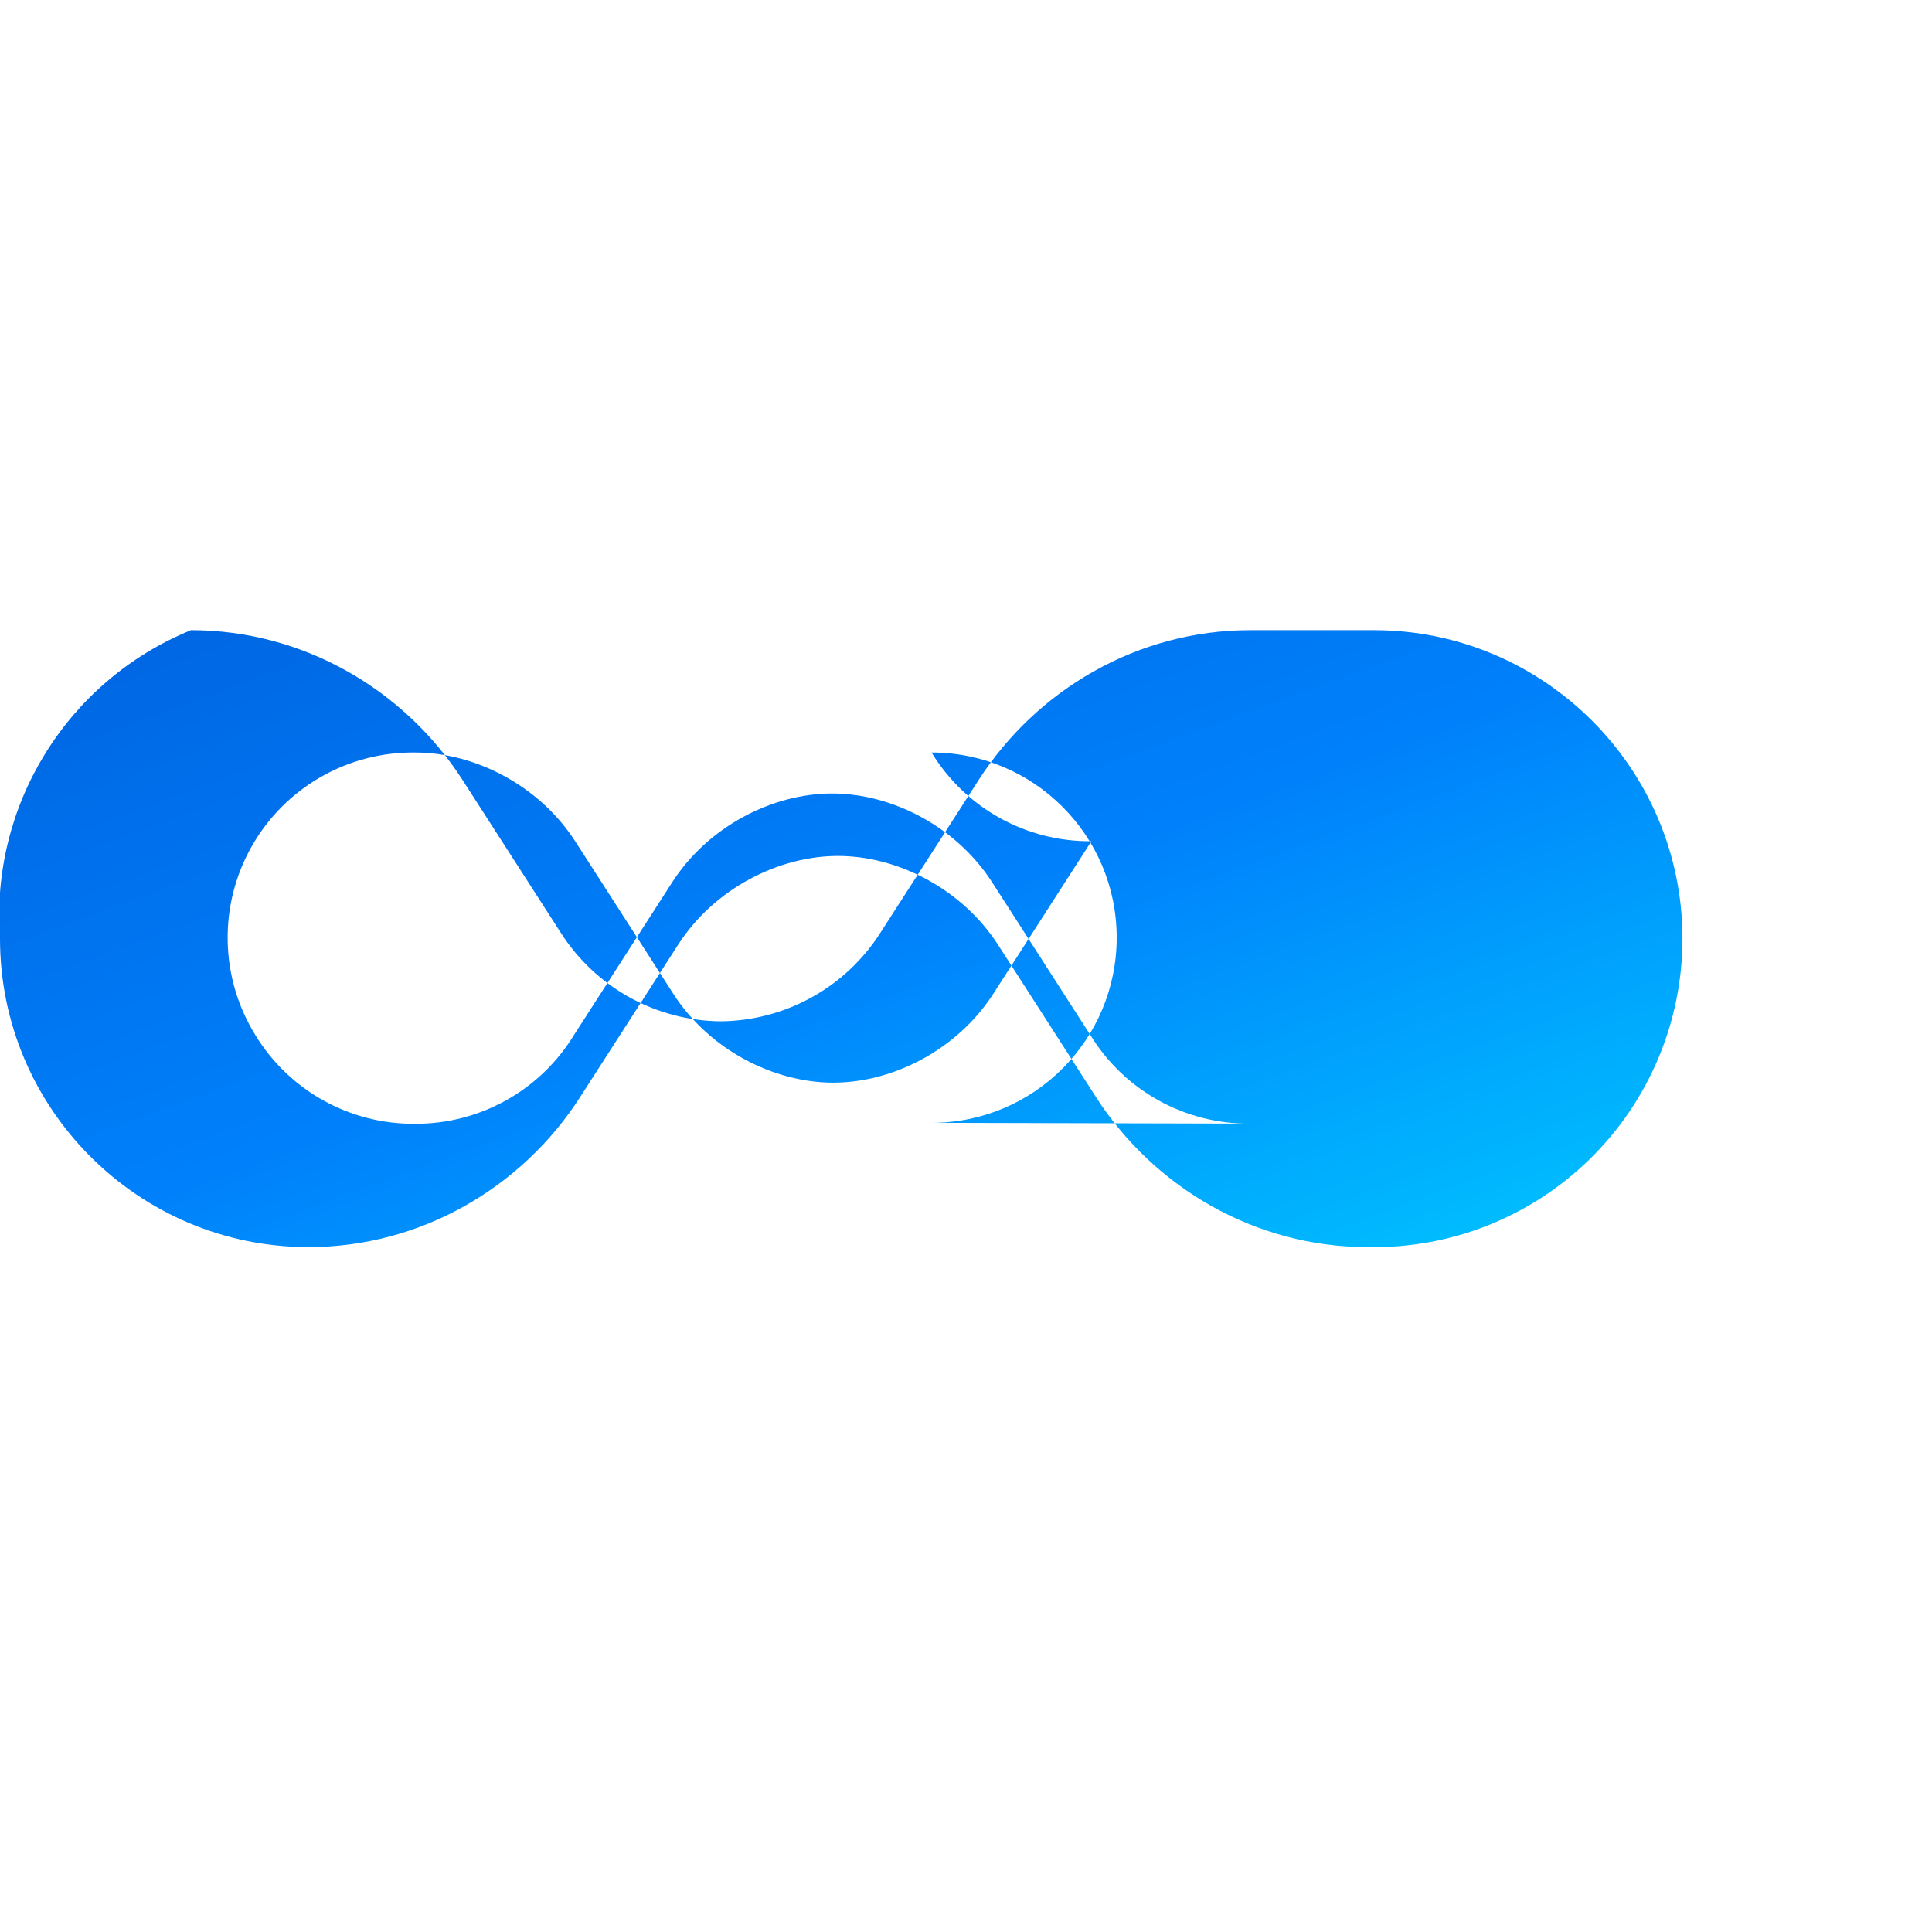
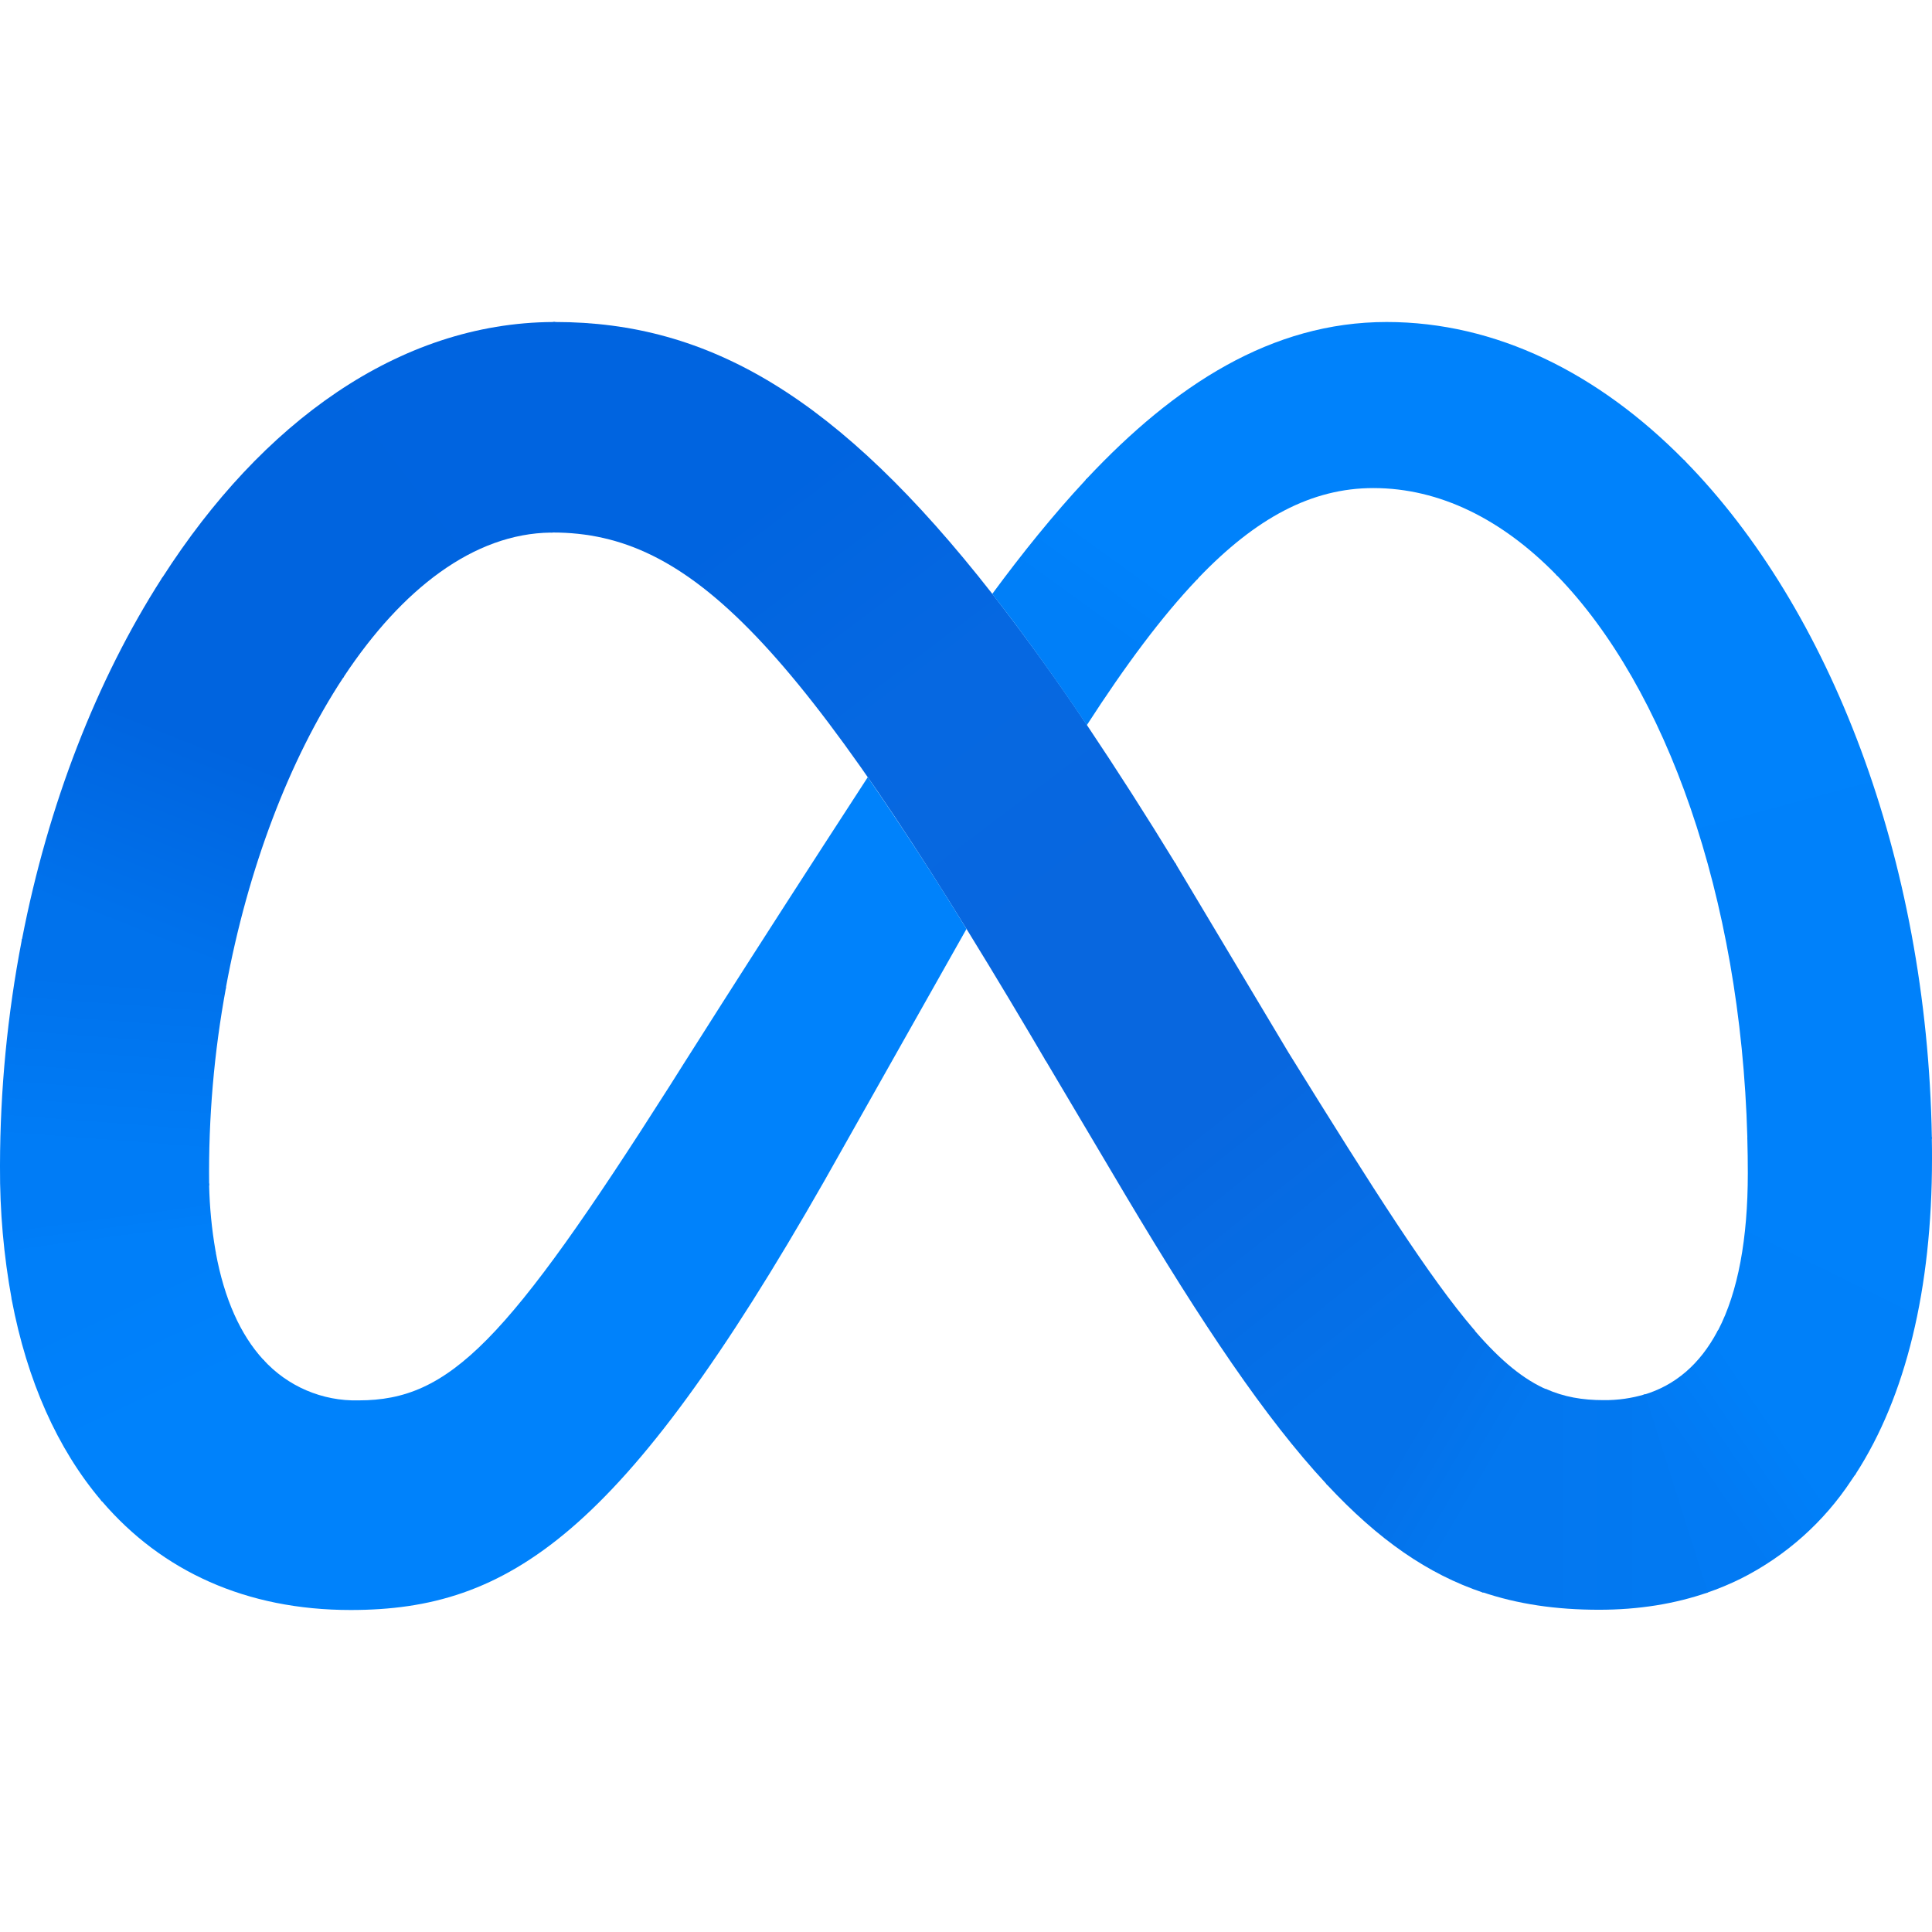
- <svg xmlns="http://www.w3.org/2000/svg" viewBox="0 0 24 24" width="24" height="24">
+ <svg xmlns="http://www.w3.org/2000/svg" height="1em" style="flex:none;line-height:1" viewBox="0 0 24 24" width="1em">
+   <path d="M6.897 4h-.024l-.031 2.615h.022c1.715 0 3.046 1.357 5.94 6.246l.175.297.012.02 1.62-2.438-.012-.019a48.763 48.763 0 00-1.098-1.716 28.01 28.01 0 00-1.175-1.629C10.413 4.932 8.812 4 6.896 4z" fill="url(#lobe-icons-meta-0-_R_0_)" />
+   <path d="M6.873 4C4.95 4.01 3.247 5.258 2.02 7.17a4.352 4.352 0 00-.01.017l2.254 1.231.011-.017c.718-1.083 1.61-1.774 2.568-1.785h.021L6.896 4h-.023z" fill="url(#lobe-icons-meta-1-_R_0_)" />
+   <path d="M2.019 7.17l-.011.017C1.2 8.447.598 9.995.274 11.664l-.005.022 2.534.6.004-.022c.27-1.467.786-2.828 1.456-3.845l.011-.017L2.02 7.17z" fill="url(#lobe-icons-meta-2-_R_0_)" />
+   <path d="M2.807 12.264l-2.533-.6-.005.022c-.177.918-.267 1.851-.269 2.786v.023l2.598.233v-.023a12.591 12.591 0 01.21-2.44z" fill="url(#lobe-icons-meta-3-_R_0_)" />
+   <path d="M2.677 15.537a5.462 5.462 0 01-.079-.813v-.022L0 14.468v.024a8.89 8.89 0 00.146 1.652l2.535-.585a4.106 4.106 0 01-.004-.022z" fill="url(#lobe-icons-meta-4-_R_0_)" />
+   <path d="M3.27 16.89c-.284-.31-.484-.756-.589-1.328l-.004-.021-2.535.585.004.021c.192 1.01.568 1.85 1.106 2.487l.014.017 2.018-1.745a2.106 2.106 0 01-.015-.016z" fill="url(#lobe-icons-meta-5-_R_0_)" />
+   <path d="M10.78 9.654c-1.528 2.35-2.454 3.825-2.454 3.825-2.035 3.2-2.739 3.917-3.871 3.917a1.545 1.545 0 01-1.186-.508l-2.017 1.744.014.017C2.01 19.518 3.058 20 4.356 20c1.963 0 3.374-.928 5.884-5.33l1.766-3.13a41.283 41.283 0 00-1.227-1.886z" fill="#0082FB" />
+   <path d="M13.502 5.946l-.016.016c-.4.43-.786.908-1.16 1.416.378.483.768 1.024 1.175 1.63.48-.743.928-1.345 1.367-1.807l.016-.016-1.382-1.24z" fill="url(#lobe-icons-meta-6-_R_0_)" />
+   <path d="M20.918 5.713C19.853 4.633 18.583 4 17.225 4c-1.432 0-2.637.787-3.723 1.944l-.016.016 1.382 1.24.016-.017c.715-.747 1.408-1.12 2.176-1.12.826 0 1.6.39 2.27 1.075l.015.016 1.589-1.425-.016-.016z" fill="#0082FB" />
+   <path d="M23.998 14.125c-.06-3.467-1.27-6.566-3.064-8.396l-.016-.016-1.588 1.424.015.016c1.35 1.392 2.277 3.98 2.361 6.971v.023h2.292v-.022z" fill="url(#lobe-icons-meta-7-_R_0_)" />
+   <path d="M23.998 14.15v-.023h-2.292v.022c.004.14.006.282.006.424 0 .815-.121 1.474-.368 1.95l-.011.022 1.708 1.782.013-.02c.62-.96.946-2.293.946-3.91 0-.083 0-.165-.002-.247z" fill="url(#lobe-icons-meta-8-_R_0_)" />
+   <path d="M21.344 16.52l-.011.02c-.214.402-.519.67-.917.787l.778 2.462a3.493 3.493 0 00.438-.182 3.558 3.558 0 001.366-1.218l.044-.065.012-.02-1.71-1.784z" fill="url(#lobe-icons-meta-9-_R_0_)" />
+   <path d="M19.92 17.393c-.262 0-.492-.039-.718-.14l-.798 2.522c.449.153.927.222 1.46.222.492 0 .943-.073 1.352-.215l-.78-2.462c-.167.05-.341.075-.517.073z" fill="url(#lobe-icons-meta-10-_R_0_)" />
+   <path d="M18.323 16.534l-.014-.017-1.836 1.914.016.017c.637.682 1.246 1.105 1.937 1.337l.797-2.52c-.291-.125-.573-.353-.9-.731z" fill="url(#lobe-icons-meta-11-_R_0_)" />
+   <path d="M18.309 16.515c-.55-.642-1.232-1.712-2.303-3.44l-1.396-2.336-.011-.02-1.62 2.438.012.02.989 1.668c.959 1.61 1.74 2.774 2.493 3.585l.016.016 1.834-1.914a2.353 2.353 0 01-.014-.017z" fill="url(#lobe-icons-meta-12-_R_0_)" />
  <defs>
-     <linearGradient id="metaGrad" x1="0%" y1="0%" x2="100%" y2="100%">
-       <stop offset="0%" stop-color="#0064E0" />
-       <stop offset="50%" stop-color="#0080FB" />
-       <stop offset="100%" stop-color="#00C6FF" />
+     <linearGradient id="lobe-icons-meta-0-_R_0_" x1="75.897%" x2="26.312%" y1="89.199%" y2="12.194%">
+       <stop offset=".06%" stop-color="#0867DF" />
+       <stop offset="45.39%" stop-color="#0668E1" />
+       <stop offset="85.91%" stop-color="#0064E0" />
+     </linearGradient>
+     <linearGradient id="lobe-icons-meta-1-_R_0_" x1="21.67%" x2="97.068%" y1="75.874%" y2="23.985%">
+       <stop offset="13.23%" stop-color="#0064DF" />
+       <stop offset="99.88%" stop-color="#0064E0" />
+     </linearGradient>
+     <linearGradient id="lobe-icons-meta-2-_R_0_" x1="38.263%" x2="60.895%" y1="89.127%" y2="16.131%">
+       <stop offset="1.47%" stop-color="#0072EC" />
+       <stop offset="68.81%" stop-color="#0064DF" />
+     </linearGradient>
+     <linearGradient id="lobe-icons-meta-3-_R_0_" x1="47.032%" x2="52.15%" y1="90.19%" y2="15.745%">
+       <stop offset="7.31%" stop-color="#007CF6" />
+       <stop offset="99.43%" stop-color="#0072EC" />
+     </linearGradient>
+     <linearGradient id="lobe-icons-meta-4-_R_0_" x1="52.155%" x2="47.591%" y1="58.301%" y2="37.004%">
+       <stop offset="7.31%" stop-color="#007FF9" />
+       <stop offset="100%" stop-color="#007CF6" />
+     </linearGradient>
+     <linearGradient id="lobe-icons-meta-5-_R_0_" x1="37.689%" x2="61.961%" y1="12.502%" y2="63.624%">
+       <stop offset="7.31%" stop-color="#007FF9" />
+       <stop offset="100%" stop-color="#0082FB" />
+     </linearGradient>
+     <linearGradient id="lobe-icons-meta-6-_R_0_" x1="34.808%" x2="62.313%" y1="68.859%" y2="23.174%">
+       <stop offset="27.99%" stop-color="#007FF8" />
+       <stop offset="91.41%" stop-color="#0082FB" />
+     </linearGradient>
+     <linearGradient id="lobe-icons-meta-7-_R_0_" x1="43.762%" x2="57.602%" y1="6.235%" y2="98.514%">
+       <stop offset="0%" stop-color="#0082FB" />
+       <stop offset="99.95%" stop-color="#0081FA" />
+     </linearGradient>
+     <linearGradient id="lobe-icons-meta-8-_R_0_" x1="60.055%" x2="39.88%" y1="4.661%" y2="69.077%">
+       <stop offset="6.19%" stop-color="#0081FA" />
+       <stop offset="100%" stop-color="#0080F9" />
+     </linearGradient>
+     <linearGradient id="lobe-icons-meta-9-_R_0_" x1="30.282%" x2="61.081%" y1="59.32%" y2="33.244%">
+       <stop offset="0%" stop-color="#027AF3" />
+       <stop offset="100%" stop-color="#0080F9" />
+     </linearGradient>
+     <linearGradient id="lobe-icons-meta-10-_R_0_" x1="20.433%" x2="82.112%" y1="50.001%" y2="50.001%">
+       <stop offset="0%" stop-color="#0377EF" />
+       <stop offset="99.94%" stop-color="#0279F1" />
+     </linearGradient>
+     <linearGradient id="lobe-icons-meta-11-_R_0_" x1="40.303%" x2="72.394%" y1="35.298%" y2="57.811%">
+       <stop offset=".19%" stop-color="#0471E9" />
+       <stop offset="100%" stop-color="#0377EF" />
+     </linearGradient>
+     <linearGradient id="lobe-icons-meta-12-_R_0_" x1="32.254%" x2="68.003%" y1="19.719%" y2="84.908%">
+       <stop offset="27.65%" stop-color="#0867DF" />
+       <stop offset="100%" stop-color="#0471E9" />
    </linearGradient>
  </defs>
-   <path fill="url(#metaGrad)" fill-rule="evenodd" clip-rule="evenodd" d="M15.53 7.828c-1.396 0-2.652.74-3.372 1.86l-1.22 1.897a2.38 2.38 0 01-1.986 1.102 2.38 2.38 0 01-1.987-1.102l-1.22-1.897C5.025 8.568 3.769 7.828 2.373 7.828A3.832 3.832 0 000 11.66c0 2.115 1.722 3.832 3.832 3.832 1.396 0 2.652-.74 3.372-1.86l1.22-1.897c.45-.698 1.25-1.102 1.986-1.102.736 0 1.536.404 1.987 1.102l1.22 1.897c.72 1.12 1.976 1.86 3.372 1.86A3.832 3.832 0 0020.9 11.66c0-2.115-1.722-3.832-3.832-3.832zm0 6.13a2.3 2.3 0 01-1.986-1.102l-1.22-1.897c-.45-.698-1.25-1.102-1.987-1.102-.736 0-1.536.404-1.986 1.102l-1.22 1.897A2.3 2.3 0 015.158 13.96a2.3 2.3 0 01-1.986-1.102 2.3 2.3 0 011.986-3.51c.736 0 1.536.404 1.987 1.102l1.22 1.897c.45.698 1.25 1.102 1.986 1.102.736 0 1.536-.404 1.987-1.102l1.22-1.897a2.3 2.3 0 01-1.986-1.102c1.27 0 2.3 1.03 2.3 2.3s-1.03 2.3-2.3 2.3z" />
</svg>
